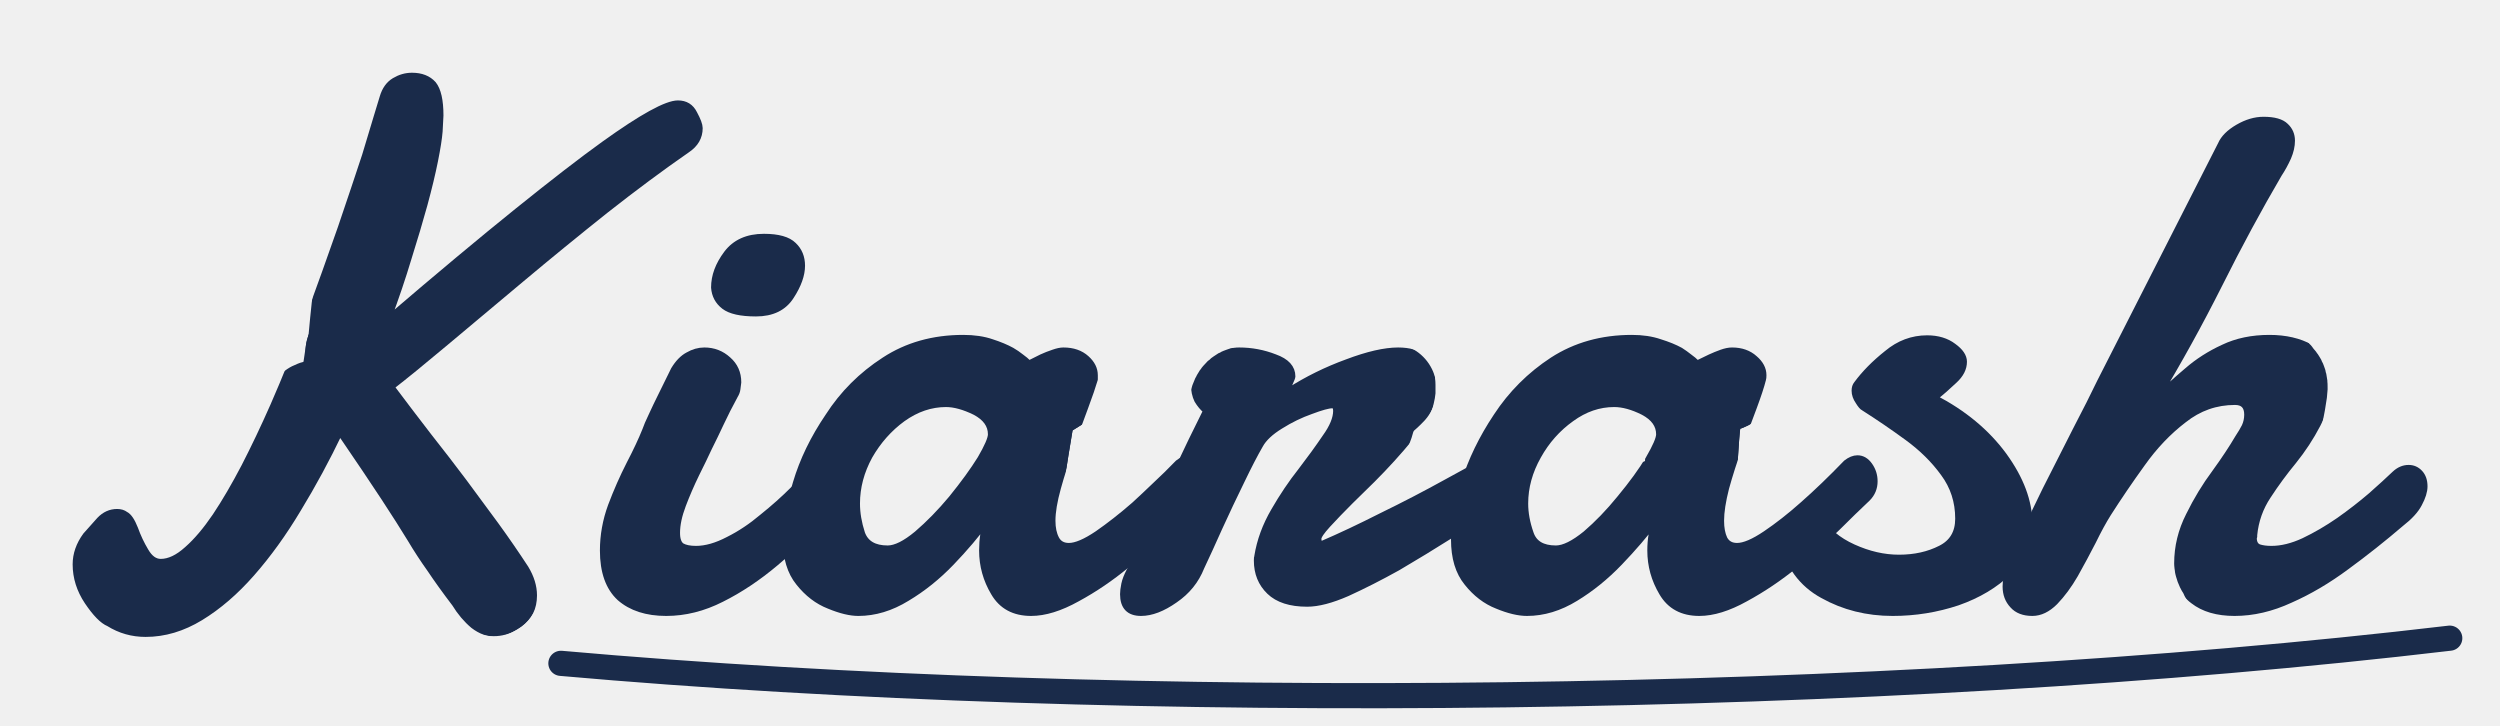
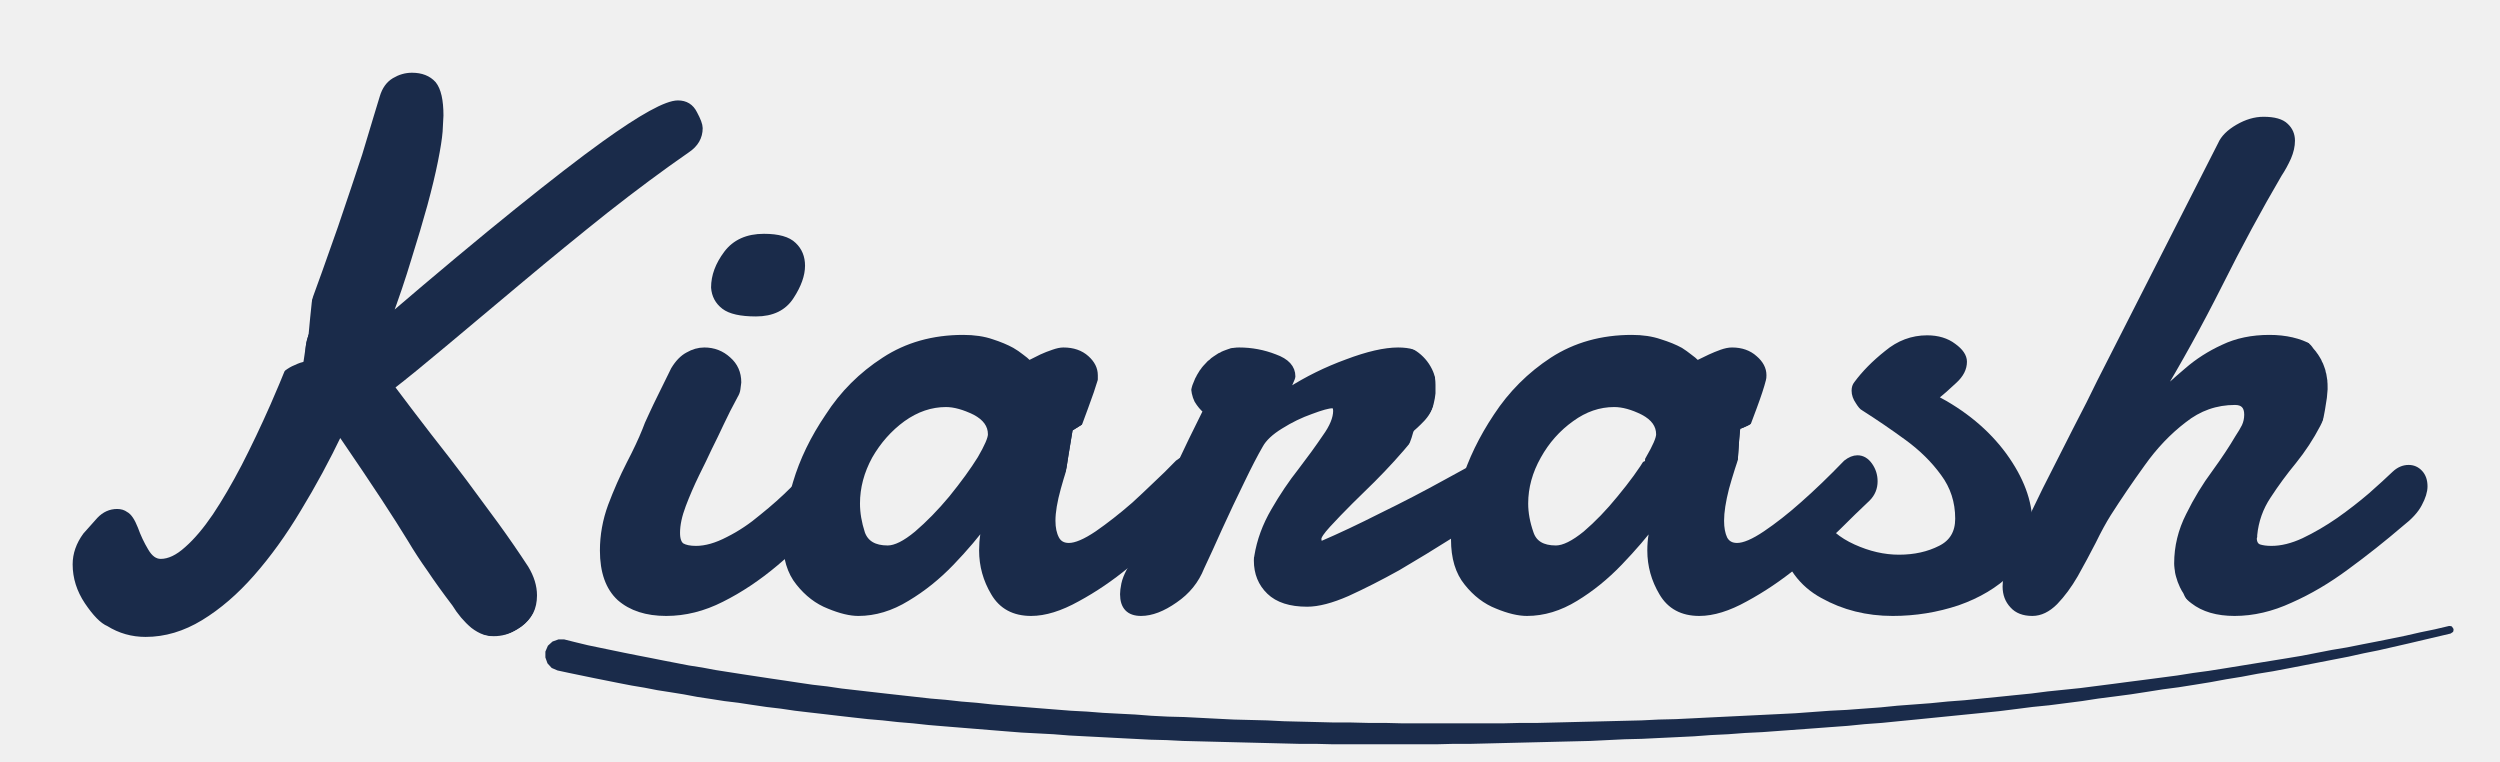
- <svg xmlns="http://www.w3.org/2000/svg" viewBox="-0.82 -143.94 596 172.85" role="img">
+ <svg xmlns="http://www.w3.org/2000/svg" viewBox="-0.82 -143.94 596 181.47" role="img">
  <defs>
-     <mask id="ks-write" maskUnits="userSpaceOnUse" x="-0.82" y="-143.94" width="596" height="169.18">
+     <mask id="ks-write" maskUnits="userSpaceOnUse" x="-0.82" y="-143.94" width="596" height="181.47">
      <path class="ks-pen" data-at="0" data-ms="477" data-pace="0.02 0.043 0.076 0.122 0.178 0.235 0.28 0.339 0.396 0.428 0.45 0.478 0.5 0.53 0.577 0.64 0.698 0.749 0.785 0.815 0.851 0.878 0.895 0.91 0.923 0.935 0.945 0.954 0.962 0.972 0.984" fill="none" stroke="#fff" stroke-width="22" stroke-linecap="round" stroke-linejoin="round" d="M97.18 -117.27C96.4 -114.13 94.46 -105.08 92.51 -98.44C90.57 -91.8 87.32 -85.33 85.51 -77.44C83.71 -69.55 83.79 -56.33 81.68 -51.11C79.57 -45.88 75.07 -48.58 72.85 -46.11C70.62 -43.63 70.46 -40.36 68.35 -36.27C66.24 -32.19 62.54 -25.47 60.18 -21.61C57.82 -17.75 56.43 -15.75 54.18 -13.11C51.93 -10.47 49.9 -7.55 46.68 -5.77C43.46 -4 37.74 -2.77 34.85 -2.44C31.96 -2.11 30.87 -2.75 29.35 -3.77C27.82 -4.8 26.12 -6.52 25.68 -8.61C25.24 -10.69 26.51 -15 26.68 -16.27" />
      <path class="ks-pen" data-at="717" data-ms="203" data-pace="0.013 0.027 0.042 0.058 0.077 0.098 0.124 0.154 0.189 0.23 0.275 0.321 0.367 0.413 0.459 0.504 0.55 0.596 0.642 0.688 0.733 0.778 0.815 0.845 0.87 0.892 0.911 0.931 0.958 0.973 0.987" fill="none" stroke="#fff" stroke-width="22" stroke-linecap="round" stroke-linejoin="round" d="M159.68 -113.27C156.4 -110.97 150.18 -107.44 140.01 -99.44C129.85 -91.44 107.82 -71.61 98.68 -65.27C89.54 -58.94 87.79 -62.3 85.18 -61.44C82.57 -60.58 83.37 -60.33 83.01 -60.11" />
      <path class="ks-pen" data-at="921" data-ms="30" data-pace="0.021 0.042 0.064 0.087 0.11 0.133 0.158 0.183 0.21 0.238 0.268 0.302 0.342 0.39 0.452 0.521 0.581 0.629 0.665 0.698 0.729 0.757 0.785 0.811 0.837 0.861 0.885 0.909 0.932 0.955 0.978" fill="none" stroke="#fff" stroke-width="22" stroke-linecap="round" stroke-linejoin="round" d="M83.01 -60.11C83.01 -60.11 81.68 -51.11 81.68 -51.11" />
      <path class="ks-pen" data-at="950" data-ms="140" data-pace="0.016 0.034 0.056 0.101 0.142 0.177 0.214 0.262 0.313 0.363 0.413 0.463 0.512 0.559 0.603 0.644 0.681 0.715 0.746 0.774 0.8 0.824 0.846 0.867 0.886 0.904 0.922 0.938 0.954 0.97 0.985" fill="none" stroke="#fff" stroke-width="22" stroke-linecap="round" stroke-linejoin="round" d="M81.68 -51.11C82.71 -49.94 86.12 -46.25 87.85 -44.11C89.57 -41.97 90.6 -40.25 92.01 -38.27C93.43 -36.3 94.93 -34.25 96.35 -32.27C97.76 -30.3 99.15 -28.38 100.51 -26.44C101.87 -24.5 103.24 -22.44 104.51 -20.61C105.79 -18.77 106.82 -17.38 108.18 -15.44C109.54 -13.5 111.24 -10.97 112.68 -8.94C114.12 -6.91 116.15 -4.22 116.85 -3.27" />
      <path class="ks-pen" data-at="1330" data-ms="253" data-pace="0.017 0.034 0.053 0.075 0.102 0.134 0.175 0.223 0.265 0.301 0.336 0.375 0.413 0.439 0.46 0.478 0.496 0.514 0.534 0.559 0.595 0.645 0.677 0.702 0.737 0.79 0.841 0.882 0.926 0.962 0.984" fill="none" stroke="#fff" stroke-width="22" stroke-linecap="round" stroke-linejoin="round" d="M167.01 -52.44C165.76 -49.97 161.62 -42.16 159.51 -37.61C157.4 -33.05 155.51 -29.25 154.35 -25.11C153.18 -20.97 152.62 -15.52 152.51 -12.77C152.4 -10.02 153.29 -9.55 153.68 -8.61C154.07 -7.66 153.85 -7.5 154.85 -7.11C155.85 -6.72 157.07 -6.05 159.68 -6.27C162.29 -6.5 167.96 -7.77 170.51 -8.44C173.07 -9.11 172.37 -8.58 175.01 -10.27C177.65 -11.97 183.21 -16.02 186.35 -18.61C189.49 -21.19 192.18 -24 193.85 -25.77C195.51 -27.55 195.93 -28.69 196.35 -29.27" />
      <path class="ks-pen" data-at="1583" data-ms="27" data-pace="0.03 0.06 0.09 0.12 0.151 0.181 0.211 0.241 0.271 0.301 0.331 0.361 0.391 0.422 0.454 0.488 0.527 0.568 0.604 0.638 0.668 0.698 0.728 0.758 0.789 0.819 0.849 0.88 0.91 0.94 0.97" fill="none" stroke="#fff" stroke-width="22" stroke-linecap="round" stroke-linejoin="round" d="M196.35 -29.27C196.35 -29.27 196.35 -23.61 196.35 -23.61" />
      <path class="ks-pen" data-at="1610" data-ms="184" data-pace="0.017 0.035 0.077 0.121 0.156 0.187 0.218 0.251 0.287 0.323 0.356 0.389 0.422 0.458 0.496 0.525 0.55 0.579 0.625 0.671 0.705 0.734 0.76 0.786 0.813 0.841 0.877 0.905 0.938 0.96 0.98" fill="none" stroke="#fff" stroke-width="22" stroke-linecap="round" stroke-linejoin="round" d="M196.35 -23.61C196.87 -26.66 197.68 -31.61 198.68 -34.61C199.68 -37.61 200.9 -39.47 202.35 -41.61C203.79 -43.75 205.37 -45.66 207.35 -47.44C209.32 -49.22 212.4 -51.25 214.18 -52.27C215.96 -53.3 215.65 -53.13 218.01 -53.61C220.37 -54.08 225.57 -55.11 228.35 -55.11C231.12 -55.11 233.1 -54.19 234.68 -53.61C236.26 -53.02 236.54 -52.19 237.85 -51.61C239.15 -51.02 241.35 -50.72 242.51 -50.11C243.68 -49.5 244.46 -48.3 244.85 -47.94" />
      <path class="ks-pen" data-retrace="true" data-at="1794" data-ms="58" data-pace="0.019 0.038 0.058 0.086 0.116 0.147 0.178 0.203 0.228 0.253 0.278 0.307 0.344 0.391 0.428 0.454 0.479 0.507 0.543 0.577 0.609 0.64 0.671 0.704 0.74 0.772 0.801 0.83 0.862 0.898 0.945" fill="none" stroke="#fff" stroke-width="22" stroke-linecap="round" stroke-linejoin="round" d="M244.85 -47.94C244.46 -48.3 243.68 -49.5 242.51 -50.11C241.35 -50.72 239.15 -51.02 237.85 -51.61C236.54 -52.19 236.26 -53.02 234.68 -53.61C233.1 -54.19 231.12 -55.11 228.35 -55.11C225.57 -55.11 220.37 -54.08 218.01 -53.61C215.65 -53.13 215.96 -53.3 214.18 -52.27C212.4 -51.25 209.32 -49.22 207.35 -47.44C205.37 -45.66 203.79 -43.75 202.35 -41.61C200.9 -39.47 199.68 -37.61 198.68 -34.61C197.68 -31.61 196.87 -26.66 196.35 -23.61" />
      <path class="ks-pen" data-at="1852" data-ms="184" data-pace="0.051 0.085 0.113 0.137 0.162 0.189 0.216 0.242 0.265 0.287 0.307 0.328 0.353 0.386 0.432 0.483 0.524 0.553 0.577 0.602 0.633 0.676 0.718 0.747 0.774 0.802 0.835 0.876 0.93 0.961 0.982" fill="none" stroke="#fff" stroke-width="22" stroke-linecap="round" stroke-linejoin="round" d="M196.35 -23.61C195.82 -20.55 195.43 -18.22 195.51 -16.27C195.6 -14.33 196.1 -13.36 196.85 -11.94C197.6 -10.52 198.74 -8.69 200.01 -7.77C201.29 -6.86 201.62 -6.11 204.51 -6.44C207.4 -6.77 214.51 -8.69 217.35 -9.77C220.18 -10.86 219.68 -11.16 221.51 -12.94C223.35 -14.72 225.01 -18.33 228.35 -20.44C231.68 -22.55 239.32 -24.75 241.51 -25.61" />
      <path class="ks-pen" data-at="2037" data-ms="79" data-pace="0.015 0.031 0.047 0.066 0.089 0.121 0.168 0.218 0.268 0.318 0.368 0.419 0.469 0.519 0.568 0.6 0.627 0.647 0.663 0.678 0.693 0.708 0.722 0.737 0.752 0.768 0.791 0.819 0.849 0.899 0.95" fill="none" stroke="#fff" stroke-width="22" stroke-linecap="round" stroke-linejoin="round" d="M241.51 -25.61C241.9 -31.27 244.12 -43.38 244.68 -47.11C245.24 -50.83 243.6 -47.02 244.85 -47.94C246.1 -48.86 250.96 -51.83 252.18 -52.61" />
      <path class="ks-pen" data-retrace="true" data-at="2116" data-ms="24" data-pace="0.046 0.092 0.137 0.173 0.194 0.222 0.238 0.252 0.266 0.279 0.293 0.306 0.319 0.333 0.347 0.364 0.386 0.411 0.446 0.491 0.537 0.583 0.629 0.674 0.72 0.766 0.812 0.856 0.898 0.935 0.969" fill="none" stroke="#fff" stroke-width="22" stroke-linecap="round" stroke-linejoin="round" d="M252.18 -52.61C250.96 -51.83 246.1 -48.86 244.85 -47.94C243.6 -47.02 245.24 -50.83 244.68 -47.11C244.12 -43.38 241.9 -31.27 241.51 -25.61" />
      <path class="ks-pen" data-at="2140" data-ms="142" data-pace="0.03 0.06 0.091 0.124 0.167 0.201 0.228 0.248 0.263 0.277 0.291 0.304 0.318 0.334 0.357 0.39 0.432 0.479 0.512 0.535 0.554 0.575 0.602 0.647 0.694 0.739 0.779 0.817 0.859 0.906 0.953" fill="none" stroke="#fff" stroke-width="22" stroke-linecap="round" stroke-linejoin="round" d="M241.51 -25.61C241.12 -19.94 242.07 -15.75 242.35 -13.11C242.62 -10.47 242.71 -10.77 243.18 -9.77C243.65 -8.77 242.6 -7.11 245.18 -7.11C247.76 -7.11 255.87 -9.05 258.68 -9.77C261.49 -10.5 259.71 -9.77 262.01 -11.44C264.32 -13.11 269.12 -16.77 272.51 -19.77C275.9 -22.77 280.71 -27.83 282.35 -29.44" />
      <path class="ks-pen" data-at="2282" data-ms="32" data-pace="0.048 0.097 0.146 0.194 0.243 0.291 0.34 0.389 0.437 0.486 0.534 0.583 0.632 0.68 0.72 0.752 0.775 0.797 0.813 0.828 0.844 0.858 0.872 0.886 0.901 0.915 0.929 0.943 0.957 0.972 0.986" fill="none" stroke="#fff" stroke-width="22" stroke-linecap="round" stroke-linejoin="round" d="M282.35 -29.44C282.35 -29.44 291.85 -39.61 291.85 -39.61" />
      <path class="ks-pen" data-at="2314" data-ms="78" data-pace="0.012 0.024 0.036 0.048 0.062 0.082 0.114 0.155 0.195 0.236 0.277 0.318 0.359 0.399 0.44 0.481 0.522 0.563 0.603 0.644 0.685 0.725 0.755 0.779 0.801 0.822 0.844 0.867 0.894 0.927 0.961" fill="none" stroke="#fff" stroke-width="22" stroke-linecap="round" stroke-linejoin="round" d="M291.85 -39.61C289.57 -34.19 281.96 -18.66 279.51 -13.61C277.07 -8.55 278.29 -10.88 277.18 -9.27C276.07 -7.66 273.57 -4.83 272.85 -3.94" />
      <path class="ks-pen" data-retrace="true" data-at="2391" data-ms="23" data-pace="0.034 0.065 0.095 0.121 0.142 0.162 0.182 0.2 0.219 0.241 0.266 0.298 0.334 0.37 0.406 0.442 0.478 0.514 0.551 0.587 0.623 0.659 0.695 0.731 0.767 0.803 0.839 0.875 0.911 0.945 0.975" fill="none" stroke="#fff" stroke-width="22" stroke-linecap="round" stroke-linejoin="round" d="M272.85 -3.94C273.57 -4.83 276.07 -7.66 277.18 -9.27C278.29 -10.88 277.07 -8.55 279.51 -13.61C281.96 -18.66 289.57 -34.19 291.85 -39.61" />
      <path class="ks-pen" data-at="2414" data-ms="206" data-pace="0.039 0.076 0.12 0.149 0.172 0.195 0.217 0.241 0.264 0.288 0.322 0.346 0.369 0.397 0.446 0.521 0.595 0.648 0.682 0.708 0.73 0.755 0.786 0.808 0.831 0.853 0.876 0.903 0.926 0.949 0.974" fill="none" stroke="#fff" stroke-width="22" stroke-linecap="round" stroke-linejoin="round" d="M291.85 -39.61C294.12 -45.02 292.65 -44.36 293.18 -46.11C293.71 -47.86 293.82 -49.44 295.01 -50.11C296.21 -50.77 298.99 -50.5 300.35 -50.11C301.71 -49.72 299.54 -47.47 303.18 -47.77C306.82 -48.08 318.35 -51.91 322.18 -51.94C326.01 -51.97 324.76 -48.08 326.18 -47.94C327.6 -47.8 330.68 -51.11 330.68 -51.11C330.68 -51.11 326.93 -48.47 326.18 -47.94" />
      <path class="ks-pen" data-at="2620" data-ms="238" data-pace="0.018 0.047 0.074 0.102 0.131 0.162 0.207 0.256 0.293 0.319 0.342 0.364 0.388 0.411 0.428 0.443 0.457 0.473 0.494 0.525 0.553 0.582 0.616 0.663 0.713 0.763 0.812 0.862 0.912 0.961 0.984" fill="none" stroke="#fff" stroke-width="22" stroke-linecap="round" stroke-linejoin="round" d="M326.18 -47.94C326.18 -45.38 325.04 -41.13 322.18 -36.61C319.32 -32.08 311.54 -24.97 309.01 -20.77C306.49 -16.58 307.15 -13.47 307.01 -11.44C306.87 -9.41 307.43 -9.16 308.18 -8.61C308.93 -8.05 309.21 -7.77 311.51 -8.11C313.82 -8.44 316.82 -8.33 322.01 -10.61C327.21 -12.88 336.68 -18.25 342.68 -21.77C348.68 -25.3 355.46 -30.11 358.01 -31.77" />
      <path class="ks-pen" data-at="2858" data-ms="6" data-pace="0.027 0.055 0.082 0.11 0.137 0.165 0.192 0.22 0.248 0.277 0.306 0.335 0.364 0.393 0.423 0.452 0.483 0.513 0.545 0.576 0.608 0.64 0.672 0.706 0.74 0.775 0.81 0.846 0.883 0.921 0.96" fill="none" stroke="#fff" stroke-width="22" stroke-linecap="round" stroke-linejoin="round" d="M358.01 -31.77C358.01 -31.77 357.51 -33.11 357.51 -33.11" />
      <path class="ks-pen" data-at="2864" data-ms="157" data-pace="0.037 0.062 0.093 0.127 0.164 0.201 0.237 0.269 0.301 0.334 0.369 0.407 0.437 0.463 0.489 0.521 0.571 0.615 0.65 0.678 0.705 0.731 0.758 0.785 0.812 0.85 0.877 0.912 0.937 0.958 0.98" fill="none" stroke="#fff" stroke-width="22" stroke-linecap="round" stroke-linejoin="round" d="M357.51 -33.11C358.35 -35.83 359.21 -37.61 360.68 -39.94C362.15 -42.27 364.21 -45.05 366.35 -47.11C368.49 -49.16 371.68 -51.19 373.51 -52.27C375.35 -53.36 375.01 -53.13 377.35 -53.61C379.68 -54.08 384.74 -55.11 387.51 -55.11C390.29 -55.11 392.4 -54.19 394.01 -53.61C395.62 -53.02 395.87 -52.19 397.18 -51.61C398.49 -51.02 400.68 -50.72 401.85 -50.11C403.01 -49.5 403.79 -48.3 404.18 -47.94" />
      <path class="ks-pen" data-retrace="true" data-at="3021" data-ms="52" data-pace="0.02 0.042 0.063 0.088 0.123 0.15 0.187 0.215 0.242 0.269 0.295 0.321 0.35 0.384 0.428 0.478 0.51 0.536 0.562 0.592 0.63 0.665 0.698 0.729 0.762 0.797 0.834 0.871 0.905 0.937 0.968" fill="none" stroke="#fff" stroke-width="22" stroke-linecap="round" stroke-linejoin="round" d="M404.18 -47.94C403.79 -48.3 403.01 -49.5 401.85 -50.11C400.68 -50.72 398.49 -51.02 397.18 -51.61C395.87 -52.19 395.62 -53.02 394.01 -53.61C392.4 -54.19 390.29 -55.11 387.51 -55.11C384.74 -55.11 379.68 -54.08 377.35 -53.61C375.01 -53.13 375.35 -53.36 373.51 -52.27C371.68 -51.19 368.49 -49.16 366.35 -47.11C364.21 -45.05 362.15 -42.27 360.68 -39.94C359.21 -37.61 358.35 -35.83 357.51 -33.11" />
      <path class="ks-pen" data-at="3073" data-ms="201" data-pace="0.035 0.078 0.134 0.183 0.215 0.239 0.262 0.287 0.314 0.337 0.359 0.379 0.4 0.421 0.446 0.478 0.521 0.568 0.601 0.625 0.649 0.677 0.722 0.76 0.788 0.815 0.843 0.876 0.919 0.963 0.983" fill="none" stroke="#fff" stroke-width="22" stroke-linecap="round" stroke-linejoin="round" d="M357.51 -33.11C356.68 -30.38 356.12 -26.44 355.68 -23.61C355.24 -20.77 354.82 -17.94 354.85 -16.11C354.87 -14.27 355.21 -13.91 355.85 -12.61C356.49 -11.3 357.32 -9.3 358.68 -8.27C360.04 -7.25 361.01 -6.19 364.01 -6.44C367.01 -6.69 373.93 -8.75 376.68 -9.77C379.43 -10.8 378.62 -10.8 380.51 -12.61C382.4 -14.41 384.62 -18.44 388.01 -20.61C391.4 -22.77 398.71 -24.77 400.85 -25.61" />
      <path class="ks-pen" data-at="3274" data-ms="4" data-pace="0.03 0.061 0.091 0.122 0.152 0.183 0.213 0.244 0.275 0.306 0.337 0.368 0.399 0.429 0.46 0.491 0.522 0.553 0.585 0.616 0.647 0.679 0.71 0.742 0.774 0.806 0.838 0.87 0.903 0.935 0.967" fill="none" stroke="#fff" stroke-width="22" stroke-linecap="round" stroke-linejoin="round" d="M400.85 -25.61C400.85 -25.61 400.85 -26.44 400.85 -26.44" />
      <path class="ks-pen" data-at="3278" data-ms="84" data-pace="0.02 0.042 0.07 0.111 0.148 0.178 0.208 0.241 0.281 0.336 0.395 0.452 0.501 0.543 0.581 0.613 0.642 0.667 0.691 0.713 0.734 0.755 0.775 0.796 0.817 0.838 0.861 0.885 0.909 0.943 0.97" fill="none" stroke="#fff" stroke-width="22" stroke-linecap="round" stroke-linejoin="round" d="M400.85 -26.44C400.93 -29.55 401.62 -28.19 402.18 -31.77C402.74 -35.36 402.68 -44.5 404.18 -47.94C405.68 -51.38 410.01 -51.69 411.18 -52.44" />
      <path class="ks-pen" data-retrace="true" data-at="3362" data-ms="28" data-pace="0.03 0.056 0.09 0.114 0.138 0.16 0.181 0.202 0.222 0.243 0.263 0.284 0.305 0.328 0.353 0.381 0.412 0.447 0.488 0.535 0.589 0.647 0.703 0.748 0.782 0.811 0.841 0.873 0.919 0.948 0.974" fill="none" stroke="#fff" stroke-width="22" stroke-linecap="round" stroke-linejoin="round" d="M411.18 -52.44C410.01 -51.69 405.68 -51.38 404.18 -47.94C402.68 -44.5 402.74 -35.36 402.18 -31.77C401.62 -28.19 400.93 -29.55 400.85 -26.44" />
      <path class="ks-pen" data-at="3390" data-ms="188" data-pace="0.031 0.079 0.139 0.191 0.226 0.255 0.276 0.294 0.312 0.33 0.353 0.393 0.442 0.489 0.528 0.561 0.59 0.617 0.645 0.676 0.718 0.758 0.793 0.825 0.853 0.878 0.902 0.923 0.944 0.963 0.982" fill="none" stroke="#fff" stroke-width="22" stroke-linecap="round" stroke-linejoin="round" d="M400.85 -26.44C400.76 -23.33 401.37 -15.94 401.68 -13.11C401.99 -10.27 402.21 -10.44 402.68 -9.44C403.15 -8.44 401.62 -6.91 404.51 -7.11C407.4 -7.3 415.9 -8.88 420.01 -10.61C424.12 -12.33 425.57 -14.3 429.18 -17.44C432.79 -20.58 439.6 -27.44 441.68 -29.44" />
      <path class="ks-pen" data-at="3818" data-ms="138" data-pace="0.045 0.092 0.127 0.157 0.184 0.21 0.234 0.257 0.28 0.301 0.323 0.344 0.365 0.387 0.409 0.431 0.455 0.48 0.507 0.538 0.585 0.635 0.671 0.704 0.738 0.772 0.806 0.841 0.878 0.916 0.956" fill="none" stroke="#fff" stroke-width="22" stroke-linecap="round" stroke-linejoin="round" d="M447.68 -50.61C448.76 -50.72 452.76 -50.41 454.18 -51.27C455.6 -52.13 455.51 -54.8 456.18 -55.77C456.85 -56.75 457.43 -56.83 458.18 -57.11C458.93 -57.38 460.26 -57.38 460.68 -57.44" />
      <path class="ks-pen" data-at="3956" data-ms="414" data-pace="0.021 0.046 0.074 0.103 0.136 0.172 0.224 0.278 0.322 0.366 0.414 0.459 0.494 0.535 0.569 0.607 0.652 0.709 0.759 0.795 0.834 0.868 0.892 0.91 0.926 0.941 0.956 0.968 0.977 0.985 0.993" fill="none" stroke="#fff" stroke-width="22" stroke-linecap="round" stroke-linejoin="round" d="M460.68 -57.44C460.26 -57.38 458.93 -57.38 458.18 -57.11C457.43 -56.83 456.85 -56.75 456.18 -55.77C455.51 -54.8 454.04 -53.13 454.18 -51.27C454.32 -49.41 454.96 -47 457.01 -44.61C459.07 -42.22 464.12 -39.47 466.51 -36.94C468.9 -34.41 470.18 -32.33 471.35 -29.44C472.51 -26.55 473.43 -22.25 473.51 -19.61C473.6 -16.97 472.4 -15.08 471.85 -13.61C471.29 -12.13 470.93 -11.63 470.18 -10.77C469.43 -9.91 468.79 -9.22 467.35 -8.44C465.9 -7.66 464.07 -6.72 461.51 -6.11C458.96 -5.5 454.68 -4.91 452.01 -4.77C449.35 -4.63 448.24 -4.61 445.51 -5.27C442.79 -5.94 438.18 -7.41 435.68 -8.77C433.18 -10.13 431.6 -12.3 430.51 -13.44C429.43 -14.58 429.37 -15.08 429.18 -15.61C428.99 -16.13 429.32 -16.44 429.35 -16.61" />
      <path class="ks-pen" data-at="4610" data-ms="259" data-pace="0.012 0.023 0.032 0.04 0.048 0.056 0.066 0.082 0.11 0.144 0.185 0.231 0.277 0.323 0.369 0.416 0.462 0.497 0.521 0.541 0.565 0.583 0.605 0.639 0.684 0.725 0.768 0.815 0.861 0.907 0.954" fill="none" stroke="#fff" stroke-width="22" stroke-linecap="round" stroke-linejoin="round" d="M538.51 -109.11C537.96 -108.52 536.15 -106.91 535.18 -105.61C534.21 -104.3 536.74 -109 532.68 -101.27C528.62 -93.55 514.85 -68.11 510.85 -59.27C506.85 -50.44 510.79 -52.83 508.68 -48.27C506.57 -43.72 502.37 -39.13 498.18 -31.94C493.99 -24.75 485.96 -9.58 483.51 -5.11" />
      <path class="ks-pen" data-retrace="true" data-at="4869" data-ms="29" data-pace="0.037 0.074 0.111 0.148 0.185 0.222 0.259 0.296 0.332 0.369 0.406 0.443 0.48 0.517 0.554 0.591 0.625 0.657 0.688 0.721 0.755 0.792 0.829 0.865 0.896 0.923 0.943 0.956 0.968 0.978 0.989" fill="none" stroke="#fff" stroke-width="22" stroke-linecap="round" stroke-linejoin="round" d="M483.51 -5.11C485.96 -9.58 493.99 -24.75 498.18 -31.94C502.37 -39.13 506.57 -43.72 508.68 -48.27" />
      <path class="ks-pen" data-at="4898" data-ms="387" data-pace="0.024 0.054 0.096 0.134 0.166 0.216 0.241 0.259 0.277 0.3 0.341 0.377 0.412 0.463 0.498 0.531 0.58 0.605 0.625 0.643 0.664 0.714 0.759 0.79 0.828 0.867 0.896 0.918 0.94 0.962 0.982" fill="none" stroke="#fff" stroke-width="22" stroke-linecap="round" stroke-linejoin="round" d="M508.68 -48.27C508.99 -48.05 508.51 -46.72 510.51 -46.94C512.51 -47.16 517.9 -48.63 520.68 -49.61C523.46 -50.58 524.49 -51.88 527.18 -52.77C529.87 -53.66 534.68 -54.52 536.85 -54.94C539.01 -55.36 539.32 -55.41 540.18 -55.27C541.04 -55.13 541.54 -54.88 542.01 -54.11C542.49 -53.33 543.37 -53.25 543.01 -50.61C542.65 -47.97 541.71 -42.47 539.85 -38.27C537.99 -34.08 533.6 -29.02 531.85 -25.44C530.1 -21.86 529.93 -19.25 529.35 -16.77C528.76 -14.3 528.29 -12.19 528.35 -10.61C528.4 -9.02 529.15 -8 529.68 -7.27C530.21 -6.55 529.26 -6.16 531.51 -6.27C533.76 -6.38 539.93 -7.25 543.18 -7.94C546.43 -8.63 547.74 -8.72 551.01 -10.44C554.29 -12.16 559.15 -15.36 562.85 -18.27C566.54 -21.19 571.46 -26.33 573.18 -27.94" />
      <path class="ks-pen" data-at="5525" data-ms="75" data-pace="0.046 0.081 0.112 0.14 0.166 0.189 0.212 0.234 0.256 0.279 0.304 0.331 0.361 0.395 0.437 0.5 0.563 0.605 0.639 0.669 0.696 0.721 0.744 0.766 0.788 0.811 0.834 0.86 0.888 0.919 0.954" fill="none" stroke="#fff" stroke-width="22" stroke-linecap="round" stroke-linejoin="round" d="M178.51 -76.94C178.65 -77.08 179.1 -77.55 179.35 -77.77C179.6 -78 179.82 -78.11 180.01 -78.27C180.21 -78.44 180.35 -78.58 180.51 -78.77C180.68 -78.97 180.93 -79.33 181.01 -79.44C181.1 -79.55 181.1 -79.55 181.01 -79.44C180.93 -79.33 180.68 -78.97 180.51 -78.77C180.35 -78.58 180.21 -78.44 180.01 -78.27C179.82 -78.11 179.6 -78 179.35 -77.77C179.1 -77.55 178.65 -77.08 178.51 -76.94" />
+       <path class="ks-pen" data-at="5920" data-ms="650" data-pace="0.017 0.036 0.065 0.099 0.133 0.167 0.201 0.235 0.269 0.303 0.337 0.371 0.404 0.438 0.472 0.506 0.54 0.574 0.608 0.642 0.676 0.71 0.744 0.778 0.812 0.846 0.88 0.914 0.943 0.967 0.984" fill="none" stroke="#fff" stroke-width="22" stroke-linecap="round" stroke-linejoin="round" d="M132.9 12.2C245.48 38.2 448.11 38.2 583.2 6.2" />
    </mask>
  </defs>
  <path class="ks-glyph" mask="url(#ks-write)" d="M117.5 7.2L117.5 7.2Q114.6 7.2 112.0 5.2Q109.5 3.1 107.6 0L107.6 0Q104.1-4.6 101.7-8.2Q99.2-11.7 97.0-15.4L97.0-15.4Q94.5-19.5 90.7-25.3Q86.9-31.1 80.2-40.9L80.2-40.9Q75.6-31.3 70.3-22.6Q65.1-13.9 59.2-7.2L59.2-7.2Q53.4-0.6 47.0 3.3Q40.6 7.2 33.9 7.2L33.9 7.2Q29.1 7.2 25.1 4.7L25.1 4.7Q22.9 3.8 20.0-0.5Q17.2-4.7 17.2-9.4L17.2-9.4Q17.2-13.0 19.6-16.3L19.6-16.3Q21.2-18.1 22.9-20.0Q24.7-21.9 27.1-21.9L27.1-21.9Q28.3-21.9 29.1-21.3L29.1-21.3Q30.3-20.7 31.4-17.9Q32.4-15.1 33.9-12.6Q35.4-10.0 37.5-10.0L37.5-10.0Q40.5-10.0 43.8-13.0Q47.1-15.9 50.5-20.9L50.5-20.9Q53.9-26.0 57.4-32.7Q60.9-39.5 64.3-47.2L64.3-47.2Q68.6-57.0 72.7-68.1Q76.8-79.3 80.4-89.6Q83.9-99.9 86.2-106.9L86.2-106.9L89.0-116.2L90.4-120.8Q91.2-123.5 93.2-124.7Q95.2-125.9 97.4-125.9L97.4-125.9Q100.7-125.9 102.5-123.9Q104.2-121.8 104.2-116.4L104.2-116.4L104.0-112.6Q103.8-110.1 102.9-105.6Q102.0-101.1 100.4-95.2L100.4-95.2Q98.8-89.4 96.6-82.4Q94.5-75.4 91.7-67.9L91.7-67.9Q109.8-83.4 122.6-93.7Q135.4-104.0 143.2-109.6L143.2-109.6Q156.7-119.3 160.8-119.3L160.8-119.3Q163.5-119.3 164.7-116.9Q166.0-114.5 166.0-113.4L166.0-113.4Q166.0-110.2 163.0-108.2L163.0-108.2Q153.9-101.9 143.6-93.8Q133.3-85.6 123.4-77.3L123.4-77.3Q113.6-69.1 105.5-62.3Q97.4-55.5 92.5-51.7L92.5-51.7Q97.0-45.7 101.4-40.0Q105.9-34.3 109.8-29.1L109.8-29.1Q113.7-23.8 117.4-18.8Q121.1-13.7 124.5-8.5L124.5-8.5Q126.5-5.2 126.5-2.0L126.5-2.0Q126.5 2.5 123.1 4.9Q119.7 7.2 117.5 7.2Z" fill="#1a2b4a" stroke="#1a2b4a" stroke-width="1.4" stroke-linejoin="round" />
  <path class="ks-glyph" mask="url(#ks-write)" d="M179.4-69.2L179.4-69.2Q174.0-69.2 171.8-70.9Q169.6-72.6 169.4-75.4L169.4-75.4Q169.4-79.5 172.4-83.5Q175.4-87.5 181.3-87.5L181.3-87.5Q186.4-87.5 188.4-85.5Q190.4-83.6 190.4-80.6L190.4-80.6Q190.4-77.3 187.8-73.3Q185.2-69.2 179.4-69.2ZM158.0 2.2L158.0 2.2Q151.0 2.2 146.9-1.4Q142.9-5.1 142.9-12.7L142.9-12.7Q142.9-18.1 144.8-23.3Q146.8-28.6 149.2-33.3Q151.6-37.9 153.0-41.4L153.0-41.4Q153.4-42.6 154.5-44.9Q155.6-47.3 156.8-49.7L156.8-49.7L159.8-55.8Q161.3-58.3 163.2-59.3Q165.1-60.4 167.1-60.4L167.1-60.4Q170.4-60.4 172.8-58.2Q175.2-56.1 175.2-52.8L175.2-52.8Q175.1-52.0 175.0-51.2Q174.9-50.4 174.4-49.6L174.4-49.6Q172.5-46.1 171.1-43.1Q169.7-40.1 168.2-37.1L168.2-37.1Q167.0-34.5 165.2-30.9Q163.4-27.2 162.0-23.5Q160.6-19.8 160.6-16.9L160.6-16.9Q160.6-14.6 161.7-13.8Q162.9-13.1 165.1-13.1L165.1-13.1Q168.6-13.1 172.8-15.3Q177.0-17.4 180.9-20.7L180.9-20.7Q184.9-23.9 188.3-27.3Q191.7-30.6 193.4-32.7L193.4-32.7Q195.0-34.4 196.8-34.4L196.8-34.4Q198.4-34.4 199.4-33.0Q200.4-31.6 200.4-29.4L200.4-29.4Q200.4-27.4 199.4-25.1Q198.4-22.9 196.1-20.8L196.1-20.8Q190.4-15.0 184.1-9.7Q177.8-4.4 171.2-1.1Q164.7 2.2 158.0 2.2Z" fill="#1a2b4a" stroke="#1a2b4a" stroke-width="1.4" stroke-linejoin="round" />
  <path class="ks-glyph" mask="url(#ks-write)" d="M203.8 2.2L203.8 2.2Q200.9 2.2 196.8 0.5Q192.7-1.1 189.6-5.0Q186.5-8.8 186.5-15.3L186.5-15.3Q186.5-20.7 188.9-28.8Q191.3-36.9 196.6-44.7L196.6-44.7Q201.8-52.8 210.0-58.1Q218.1-63.4 228.8-63.4L228.8-63.4Q232.7-63.4 235.6-62.4Q238.4-61.5 240.4-60.4L240.4-60.4Q241.6-59.7 242.6-58.9Q243.6-58.2 244.5-57.3L244.5-57.3L247.5-58.8Q248.8-59.4 250.3-59.9Q251.7-60.4 252.7-60.4L252.7-60.4Q256.1-60.4 258.2-58.5Q260.2-56.7 260.2-54.5L260.2-54.5Q260.2-53.8 260.2-53.5L260.2-53.5Q259.5-51.1 257.9-46.8Q256.3-42.6 254.5-37.3L254.5-37.3Q252.7-32.3 251.4-27.6Q250.1-22.9 250.1-19.8L250.1-19.8Q250.1-17.2 251.0-15.5Q251.9-13.8 254.0-13.8L254.0-13.8Q256.5-13.8 260.8-16.7Q265.0-19.6 269.6-23.6L269.6-23.6Q272.0-25.8 274.6-28.3Q277.3-30.8 280.0-33.6L280.0-33.6Q281.4-34.7 282.7-34.7L282.7-34.7Q284.4-34.7 285.6-33.0Q286.8-31.3 286.8-29.2L286.8-29.2Q286.8-26.8 285.1-25.1L285.1-25.1Q281.6-21.9 278.0-18.2Q274.3-14.6 267.8-9.2L267.8-9.2Q262.1-4.5 256.0-1.2Q249.9 2.2 245.0 2.2L245.0 2.2Q238.9 2.2 236.1-2.6Q233.3-7.3 233.3-12.7L233.3-12.7Q233.3-16.7 234.4-19.7L234.4-19.7Q230.9-14.9 226.0-9.8Q221.1-4.7 215.4-1.3Q209.7 2.2 203.8 2.2ZM210.8-13.2L210.8-13.2Q213.6-13.2 217.8-16.7Q222.0-20.3 226.0-25.1L226.0-25.1Q230.3-30.4 232.9-34.6Q235.4-38.9 235.4-40.4L235.4-40.4Q235.4-43.7 231.6-45.7Q227.7-47.6 224.7-47.6L224.7-47.6Q219.3-47.6 214.4-44.1Q209.6-40.6 206.5-35.2Q203.5-29.7 203.5-23.9L203.5-23.9Q203.5-20.5 204.7-16.8Q206.0-13.2 210.8-13.2Z" fill="#1a2b4a" stroke="#1a2b4a" stroke-width="1.4" stroke-linejoin="round" />
  <path class="ks-glyph" mask="url(#ks-write)" d="M271.2 2.2L271.2 2.2Q266.9 2.2 266.9-2.3L266.9-2.3Q266.9-3.2 267.2-4.7Q267.5-6.1 268.4-7.8L268.4-7.8Q269.9-10.6 271.7-14.4Q273.4-18.2 275.3-22.3L275.3-22.3Q277.4-26.8 280.2-32.6Q282.9-38.4 286.7-46.0L286.7-46.0Q285.5-47.0 284.6-48.5Q283.8-50.1 283.8-52.3L283.8-52.3Q283.8-56.4 287.0-58.4Q290.2-60.4 294.6-60.4L294.6-60.4Q299.0-60.4 303.1-58.8Q307.3-57.3 307.3-54.2L307.3-54.2Q307.3-53.9 306.7-52.6Q306.1-51.4 306.1-50.9L306.1-50.9Q306.1-50.8 306.2-50.8L306.2-50.8L306.3-50.8L306.5-50.8Q312.9-54.9 320.3-57.6Q327.7-60.4 332.5-60.4L332.5-60.4Q336.5-60.4 338.6-58.6Q340.7-56.7 340.7-52.2L340.7-52.2Q340.7-51.3 340.7-50.2Q340.6-49.1 340.3-47.9L340.3-47.9Q339.7-44.7 335.4-39.5Q331.2-34.4 326.4-29.6L326.4-29.6Q324.2-27.4 321.1-24.4Q318.1-21.4 315.8-18.9Q313.5-16.4 313.5-15.5L313.5-15.5Q313.5-14.3 314.4-14.3L314.4-14.3Q320.7-17.0 328.6-21.0Q336.6-24.9 344.0-29.0Q351.4-33.0 356.1-35.7L356.1-35.7Q357.9-36.7 359.2-36.7L359.2-36.7Q362.9-36.7 362.9-32.9L362.9-32.9Q362.9-30.9 361.2-28.3Q359.5-25.7 355.5-22.9L355.5-22.9Q351.7-20.6 345.2-16.4Q338.7-12.3 332.4-8.6L332.4-8.6Q326.1-5.1 320.4-2.5Q314.7 0 310.8 0L310.8 0Q304.8 0 301.8-2.9Q298.8-5.8 298.8-10.3L298.8-10.3Q298.8-11.1 298.9-11.3L298.9-11.3Q299.8-16.9 302.9-22.2Q305.9-27.4 309.3-31.7L309.3-31.7Q312.6-36.0 315.1-39.7Q317.7-43.3 317.7-46.0L317.7-46.0Q317.7-47.3 316.8-47.3L316.8-47.3Q315.4-47.3 311.7-45.9Q308.0-44.6 304.5-42.4Q300.9-40.2 299.6-37.8L299.6-37.8Q297.8-34.7 295.2-29.3Q292.5-23.8 289.9-18.1Q287.4-12.5 285.6-8.7L285.6-8.7Q283.7-3.9 279.3-0.9Q274.9 2.2 271.2 2.2Z" fill="#1a2b4a" stroke="#1a2b4a" stroke-width="1.4" stroke-linejoin="round" />
  <path class="ks-glyph" mask="url(#ks-write)" d="M363.2 2.2L363.2 2.2Q360.2 2.2 356.1 0.5Q352.0-1.1 348.9-5.0Q345.8-8.8 345.8-15.3L345.8-15.3Q345.8-20.7 348.2-28.8Q350.7-36.9 355.9-44.7L355.9-44.7Q361.2-52.8 369.3-58.1Q377.5-63.4 388.2-63.4L388.2-63.4Q392.0-63.4 394.9-62.4Q397.8-61.5 399.8-60.4L399.8-60.4Q400.9-59.7 401.9-58.9Q402.9-58.2 403.8-57.3L403.8-57.3L406.9-58.8Q408.2-59.4 409.6-59.9Q411.0-60.4 412.1-60.4L412.1-60.4Q415.4-60.4 417.5-58.5Q419.6-56.7 419.6-54.5L419.6-54.5Q419.6-53.8 419.5-53.5L419.5-53.5Q418.9-51.1 417.3-46.8Q415.7-42.6 413.8-37.3L413.8-37.3Q412.0-32.3 410.7-27.6Q409.5-22.9 409.5-19.8L409.5-19.8Q409.5-17.2 410.3-15.5Q411.2-13.8 413.3-13.8L413.3-13.8Q415.8-13.8 420.1-16.7Q424.4-19.6 428.9-23.6L428.9-23.6Q431.4-25.8 434.0-28.3Q436.6-30.8 439.3-33.6L439.3-33.6Q440.7-34.7 442.0-34.7L442.0-34.7Q443.7-34.7 444.9-33.0Q446.1-31.3 446.1-29.2L446.1-29.2Q446.1-26.8 444.4-25.1L444.4-25.1Q441.0-21.9 437.3-18.2Q433.6-14.6 427.2-9.2L427.2-9.2Q421.4-4.5 415.3-1.2Q409.2 2.2 404.3 2.2L404.3 2.2Q398.2 2.2 395.4-2.6Q392.6-7.3 392.6-12.7L392.6-12.7Q392.6-16.7 393.8-19.7L393.8-19.7Q390.2-14.9 385.3-9.8Q380.4-4.7 374.8-1.3Q369.1 2.2 363.2 2.2ZM370.1-13.2L370.1-13.2Q372.9-13.2 377.2-16.7Q381.4-20.3 385.3-25.1L385.3-25.1Q389.7-30.4 392.2-34.6Q394.7-38.9 394.7-40.4L394.7-40.4Q394.7-43.7 390.9-45.7Q387.1-47.6 384.0-47.6L384.0-47.6Q378.6-47.6 373.8-44.1Q368.9-40.6 365.9-35.2Q362.8-29.7 362.8-23.9L362.8-23.9Q362.8-20.5 364.1-16.8Q365.3-13.2 370.1-13.2Z" fill="#1a2b4a" stroke="#1a2b4a" stroke-width="1.4" stroke-linejoin="round" />
  <path class="ks-glyph" mask="url(#ks-write)" d="M450.4 2.2L450.4 2.2Q441.2 2.2 433.7-2.0Q426.2-6.1 424.1-15.1L424.1-15.1Q423.9-16.0 423.9-16.2L423.9-16.2Q423.9-18.6 425.6-20.3Q427.3-22.0 429.3-22.0L429.3-22.0Q430.2-22.0 431.4-21.6Q432.6-21.3 433.2-20.1L433.2-20.1Q435.5-16.0 441.0-13.5Q446.5-11.0 451.9-11.0L451.9-11.0Q457.5-11.0 461.8-13.2Q466.0-15.3 466.0-20.3L466.0-20.3Q466.0-26.4 462.5-31.1Q459.1-35.8 453.9-39.6Q448.7-43.4 443.5-46.7L443.5-46.7Q443.0-46.9 442.2-48.2Q441.3-49.5 441.3-50.8L441.3-50.8Q441.3-51.8 441.8-52.4L441.8-52.4Q444.6-56.2 449.0-59.7Q453.3-63.3 458.6-63.3L458.6-63.3Q462.4-63.3 464.9-61.4Q467.4-59.6 467.4-57.7L467.4-57.7Q467.4-55.3 465.1-53.2Q462.8-51.0 460.4-49.1L460.4-49.1Q470.8-43.7 476.9-35.4Q483.0-27.0 483.0-19.1L483.0-19.1Q483.0-12.4 478.1-7.6Q473.3-2.9 465.9-0.3Q458.4 2.2 450.4 2.2Z" fill="#1a2b4a" stroke="#1a2b4a" stroke-width="1.4" stroke-linejoin="round" />
  <path class="ks-glyph" mask="url(#ks-write)" d="M483.7 2.2L483.7 2.2Q480.6 2.2 479.0 0.4Q477.3-1.4 477.3-4.1L477.3-4.1Q477.3-7.8 480.3-13.8L480.3-13.8Q483.2-19.8 486.8-27.2Q490.5-34.5 494.0-41.4Q497.6-48.3 499.8-52.9L499.8-52.9L528.6-109.5Q529.6-111.8 532.7-113.6Q535.8-115.4 538.8-115.4L538.8-115.4Q542.6-115.4 544.1-113.9Q545.6-112.5 545.6-110.4L545.6-110.4Q545.6-108.5 544.7-106.4Q543.7-104.2 542.5-102.4L542.5-102.4Q535.3-90.1 528.3-76.1Q521.2-62.0 513.4-49.1L513.4-49.1Q516.7-52.3 520.6-55.6Q524.4-58.9 529.2-61.1Q534.0-63.4 540.2-63.4L540.2-63.4Q546.0-63.4 550.1-61.1Q554.2-58.9 554.2-52.9L554.2-52.9Q554.2-47.4 551.7-42.7Q549.3-38.1 546.0-34.0L546.0-34.0Q542.7-30.0 539.9-25.7Q537.1-21.5 536.6-16.4L536.6-16.4L536.6-16.0L536.5-15.7Q536.5-14.0 537.7-13.5Q538.9-13.1 540.7-13.1L540.7-13.1Q544.3-13.1 548.4-15.0Q552.6-17.0 556.8-19.9L556.8-19.9Q560.9-22.8 564.4-25.8Q567.9-28.9 570.1-31.0L570.1-31.0Q571.6-32.4 573.4-32.4L573.4-32.4Q575.0-32.4 576.1-31.2Q577.2-30.0 577.2-28.0L577.2-28.0Q577.2-26.2 575.9-23.8Q574.7-21.5 571.6-19.1L571.6-19.1Q565.3-13.7 558.6-8.8Q552.0-3.9 545.2-0.9Q538.5 2.2 531.9 2.2L531.9 2.2Q525.7 2.2 522.0-0.7Q518.2-3.5 518.2-9.6L518.2-9.6Q518.2-15.6 521.0-21.1Q523.7-26.6 527.2-31.3Q530.6-36.0 532.7-39.6L532.7-39.6Q533.7-41.1 534.3-42.3Q534.9-43.6 534.9-45.1L534.9-45.1Q534.9-48.1 532.0-48.1L532.0-48.1Q525.2-48.1 519.8-43.8Q514.3-39.6 509.9-33.4Q505.5-27.3 501.8-21.5L501.8-21.5Q500.1-18.8 498.2-14.9Q496.2-11.0 493.9-6.9L493.9-6.9Q491.7-3.1 489.1-0.4Q486.5 2.2 483.7 2.2Z" fill="#1a2b4a" stroke="#1a2b4a" stroke-width="1.4" stroke-linejoin="round" />
-   <path class="ks-flourish" data-at="5920" data-ms="650" data-pace="0.019 0.038 0.068 0.101 0.135 0.169 0.203 0.237 0.271 0.304 0.338 0.372 0.406 0.44 0.474 0.508 0.542 0.575 0.609 0.643 0.677 0.711 0.745 0.779 0.813 0.846 0.88 0.914 0.944 0.968 0.984" fill="none" stroke="#1a2b4a" stroke-width="6" stroke-linecap="round" d="M132.9 14.2C267.99 26.2 448.11 24.2 583.2 8.2" />
+   <path class="ks-glyph" mask="url(#ks-write)" fill="#1a2b4a" stroke="#1a2b4a" stroke-width="0" d="M132.1 15.9L134.9 16.5L137.8 17.1L140.7 17.7L143.7 18.3L146.7 18.9L149.8 19.5L152.8 20L155.9 20.6L159.1 21.1L162.2 21.6L165.4 22.2L168.7 22.7L171.9 23.2L175.2 23.6L178.5 24.1L181.9 24.6L185.3 25L188.7 25.5L192.1 25.9L195.6 26.3L199 26.7L202.5 27.1L206.1 27.5L209.6 27.8L213.2 28.2L216.8 28.5L220.5 28.9L224.1 29.2L227.8 29.5L231.5 29.8L235.2 30.1L238.9 30.4L242.7 30.7L246.5 30.9L250.3 31.1L254.1 31.4L257.9 31.6L261.8 31.8L265.6 32L269.5 32.2L273.4 32.4L277.3 32.5L281.2 32.7L285.2 32.8L289.1 32.9L293.1 33L297.1 33.1L301.1 33.2L305.1 33.3L309.1 33.4L313.1 33.4L317.1 33.5L321.2 33.5L325.2 33.5L329.3 33.5L333.3 33.5L337.4 33.5L341.5 33.5L345.5 33.4L349.6 33.4L353.7 33.3L357.8 33.2L361.9 33.1L366 33L370.1 32.9L374.2 32.8L378.3 32.7L382.4 32.5L386.5 32.3L390.6 32.2L394.7 32L398.9 31.8L403 31.6L407.1 31.3L411.2 31.1L415.2 30.8L419.3 30.6L423.4 30.3L427.5 30L431.6 29.7L435.6 29.4L439.7 29.1L443.7 28.7L447.8 28.4L451.8 28L455.9 27.6L459.9 27.2L463.9 26.8L467.9 26.4L471.9 26L475.8 25.6L479.8 25.1L483.7 24.6L487.7 24.2L491.6 23.7L495.5 23.2L499.4 22.6L503.3 22.1L507.1 21.6L511 21L514.8 20.4L518.6 19.9L522.4 19.3L526.1 18.7L529.9 18L533.6 17.4L537.3 16.7L541 16.1L544.7 15.4L548.3 14.7L551.9 14L555.5 13.3L559.1 12.6L562.7 11.8L566.2 11.1L569.7 10.3L573.2 9.5L576.6 8.7L580 7.9L583.4 7.1L583.7 6.9L584 6.7L584.1 6.3L584.1 6L583.9 5.7L583.7 5.4L583.3 5.3L583 5.3L579.6 6.1L576.2 6.8L572.7 7.6L569.3 8.3L565.8 9L562.2 9.7L558.7 10.4L555.1 11L551.5 11.7L547.9 12.4L544.3 13L540.6 13.6L536.9 14.2L533.2 14.8L529.5 15.4L525.7 16L522 16.5L518.2 17.1L514.4 17.6L510.6 18.1L506.7 18.6L502.9 19.1L499 19.6L495.1 20.1L491.2 20.5L487.3 20.9L483.4 21.4L479.4 21.8L475.5 22.2L471.5 22.6L467.5 23L463.5 23.3L459.5 23.7L455.5 24L451.5 24.3L447.5 24.7L443.4 25L439.4 25.3L435.4 25.5L431.3 25.8L427.2 26.1L423.2 26.3L419.1 26.5L415 26.7L410.9 26.9L406.8 27.1L402.8 27.3L398.7 27.5L394.6 27.6L390.5 27.8L386.4 27.9L382.3 28L378.2 28.1L374.1 28.2L370 28.3L365.9 28.4L361.8 28.4L357.7 28.5L353.7 28.5L349.6 28.5L345.5 28.5L341.4 28.5L337.4 28.5L333.3 28.5L329.3 28.4L325.2 28.4L321.2 28.3L317.2 28.3L313.2 28.2L309.2 28.1L305.2 28L301.2 27.8L297.2 27.7L293.3 27.6L289.3 27.4L285.4 27.2L281.5 27L277.6 26.9L273.7 26.7L269.8 26.4L265.9 26.2L262.1 26L258.3 25.7L254.5 25.5L250.7 25.2L246.9 24.9L243.2 24.6L239.4 24.3L235.7 24L232 23.6L228.3 23.3L224.7 22.9L221.1 22.6L217.5 22.2L213.9 21.8L210.3 21.4L206.8 21L203.3 20.6L199.8 20.2L196.4 19.7L192.9 19.3L189.5 18.8L186.2 18.3L182.8 17.8L179.5 17.3L176.2 16.8L173 16.3L169.8 15.8L166.6 15.2L163.4 14.7L160.3 14.1L157.2 13.5L154.2 12.9L151.1 12.3L148.1 11.7L145.2 11.1L142.3 10.5L139.4 9.9L136.5 9.2L133.7 8.5L132.3 8.5L130.9 9L129.8 10L129.2 11.4L129.2 12.8L129.7 14.2L130.7 15.3Z" />
</svg>
